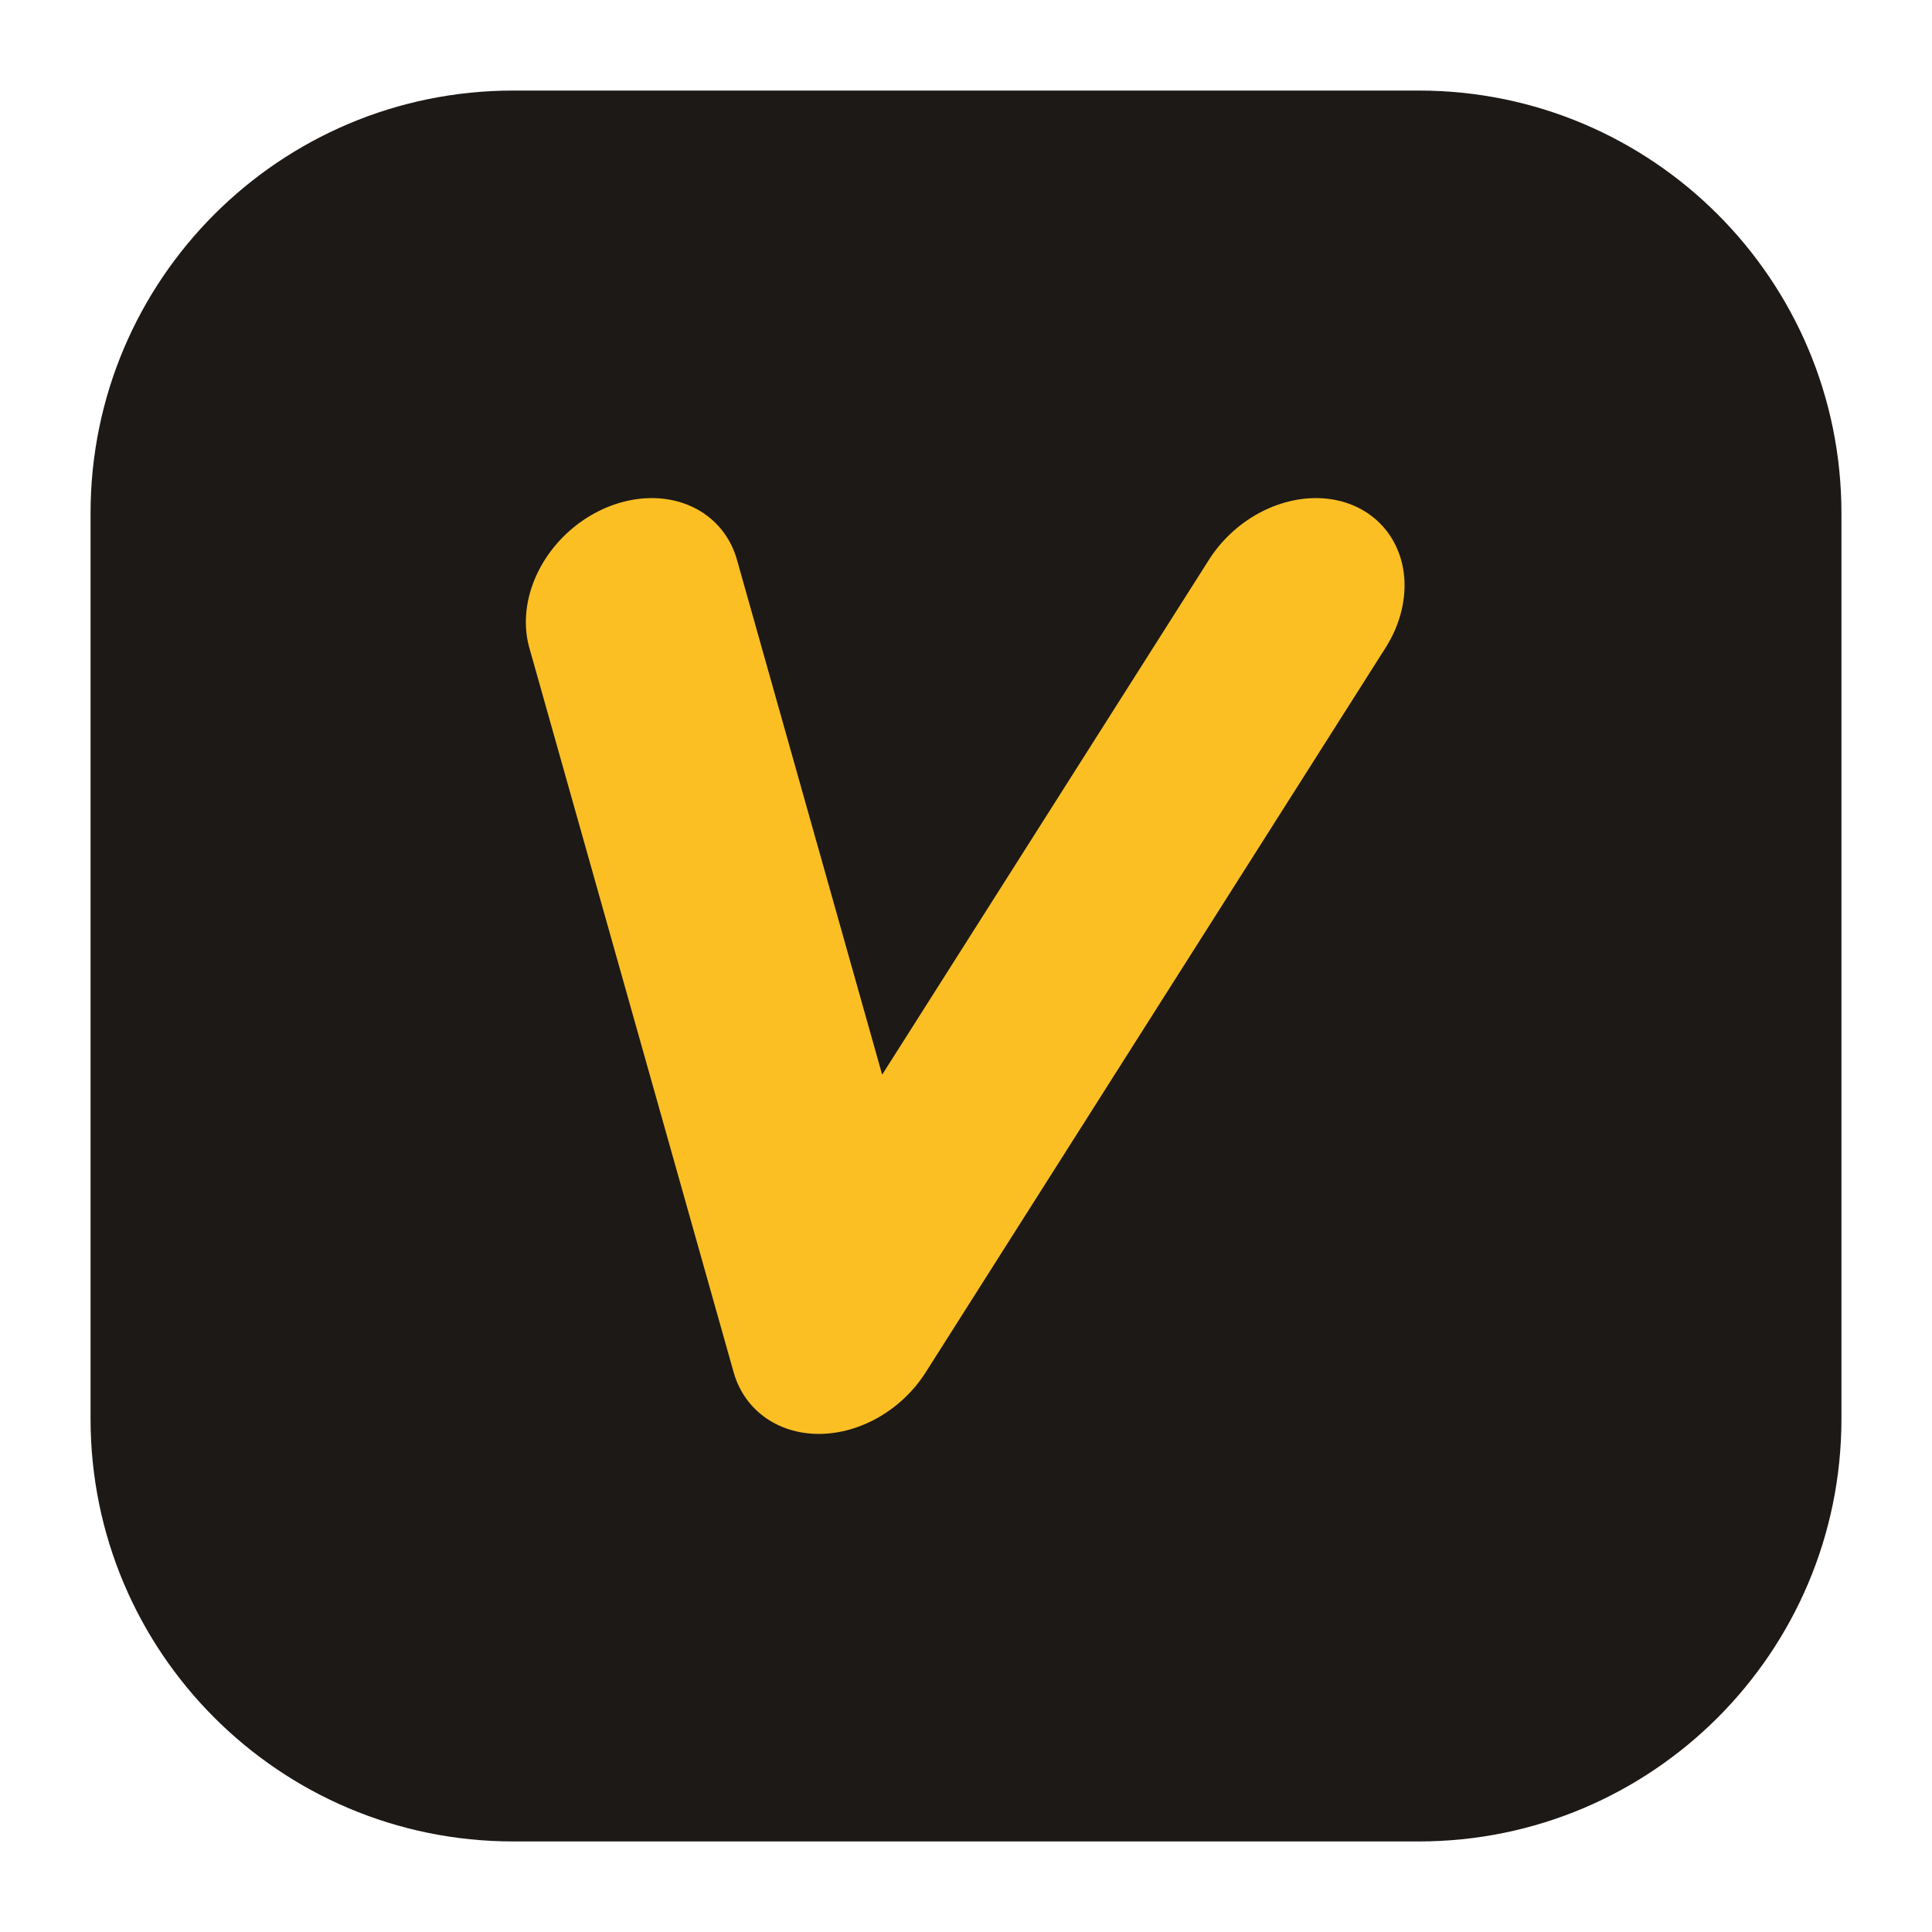
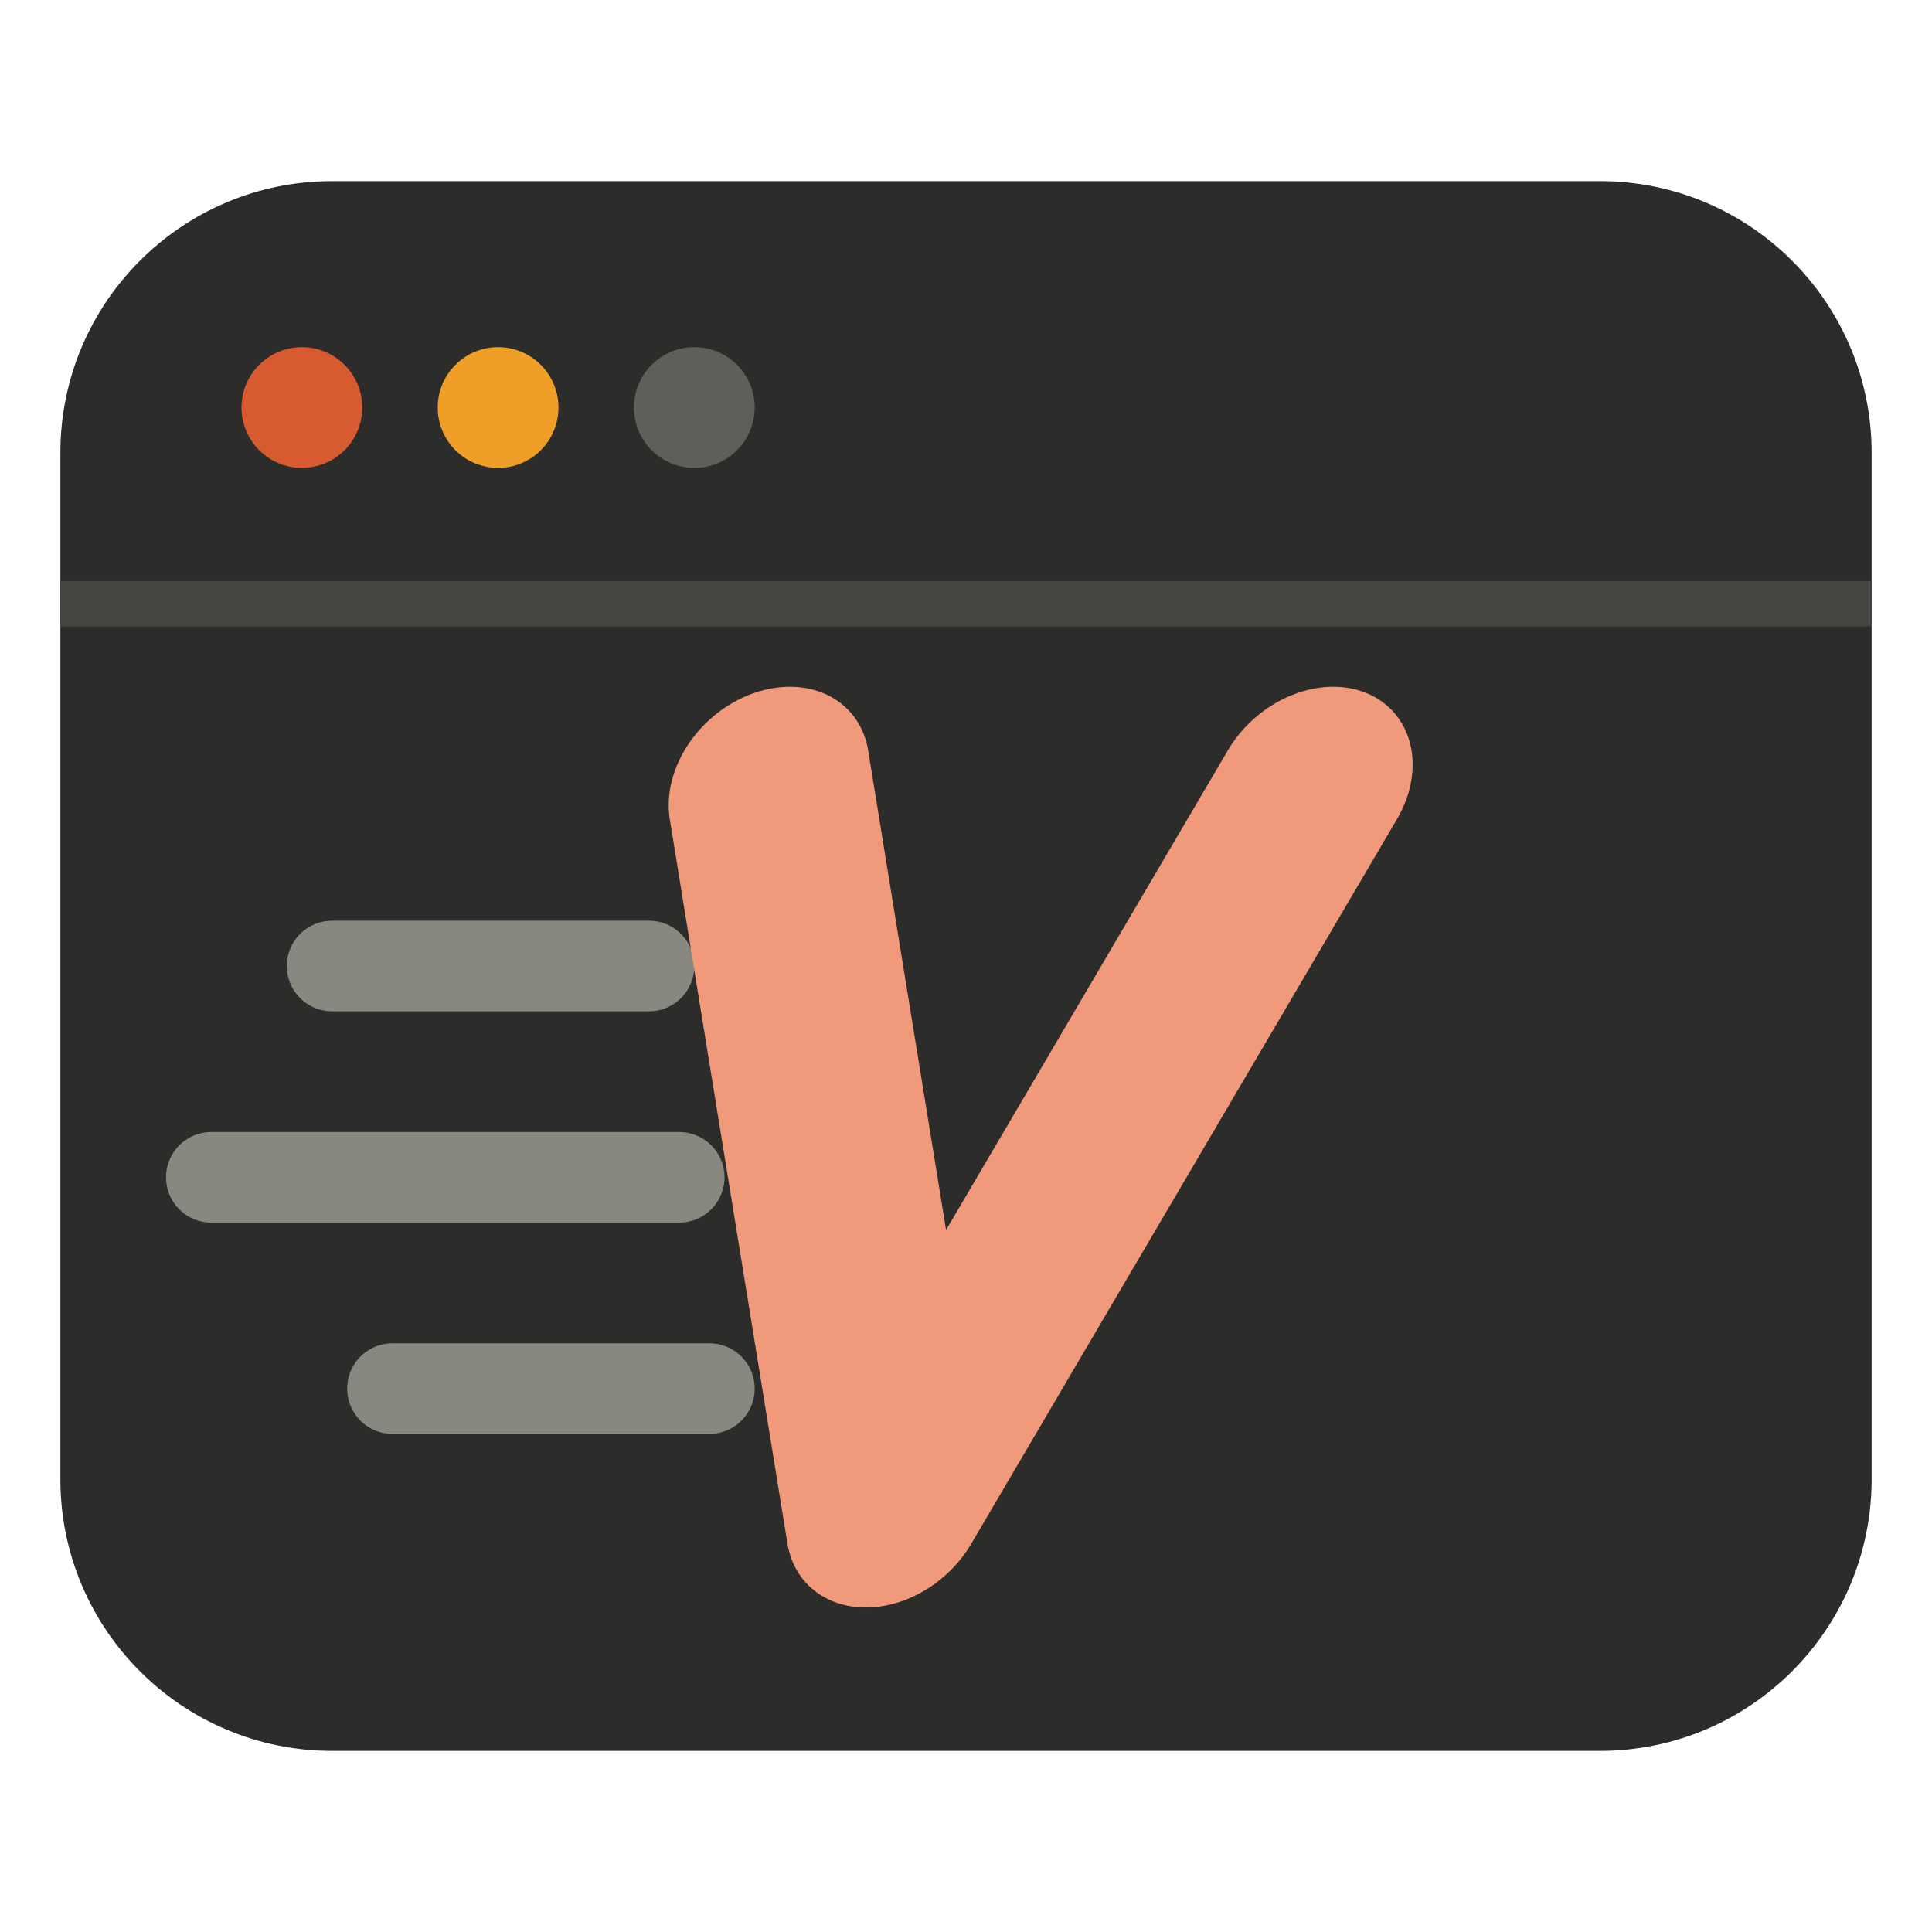
<svg xmlns="http://www.w3.org/2000/svg" viewBox="0 0 128 128">
-   <rect x="6" y="6" width="116" height="116" rx="28" fill="#1c1917" />
-   <path d="M42 40 L64 88 L86 40" transform="translate(7 0) skewX(-10)" fill="none" stroke="#fbbf24" stroke-width="14" stroke-linecap="round" stroke-linejoin="round" />
+   <rect x="4" y="12" width="120" height="104" rx="18" fill="#2C2C2A" />
+   <circle cx="20" cy="27" r="4" fill="#D85A30" />
+   <circle cx="33" cy="27" r="4" fill="#EF9F27" />
+   <circle cx="46" cy="27" r="4" fill="#5F5E5A" />
+   <path d="M4 40 H124" stroke="#444441" stroke-width="3" />
+   <path d="M22 64 H43 M14 78 H45 M26 92 H47" stroke="#888780" stroke-width="6" stroke-linecap="round" />
+   <g transform="translate(12 0) skewX(-12)">
+     <path d="M50 52 L68 100 L86 52" fill="none" stroke="#F0997B" stroke-width="13" stroke-linecap="round" stroke-linejoin="round" />
+   </g>
</svg>
